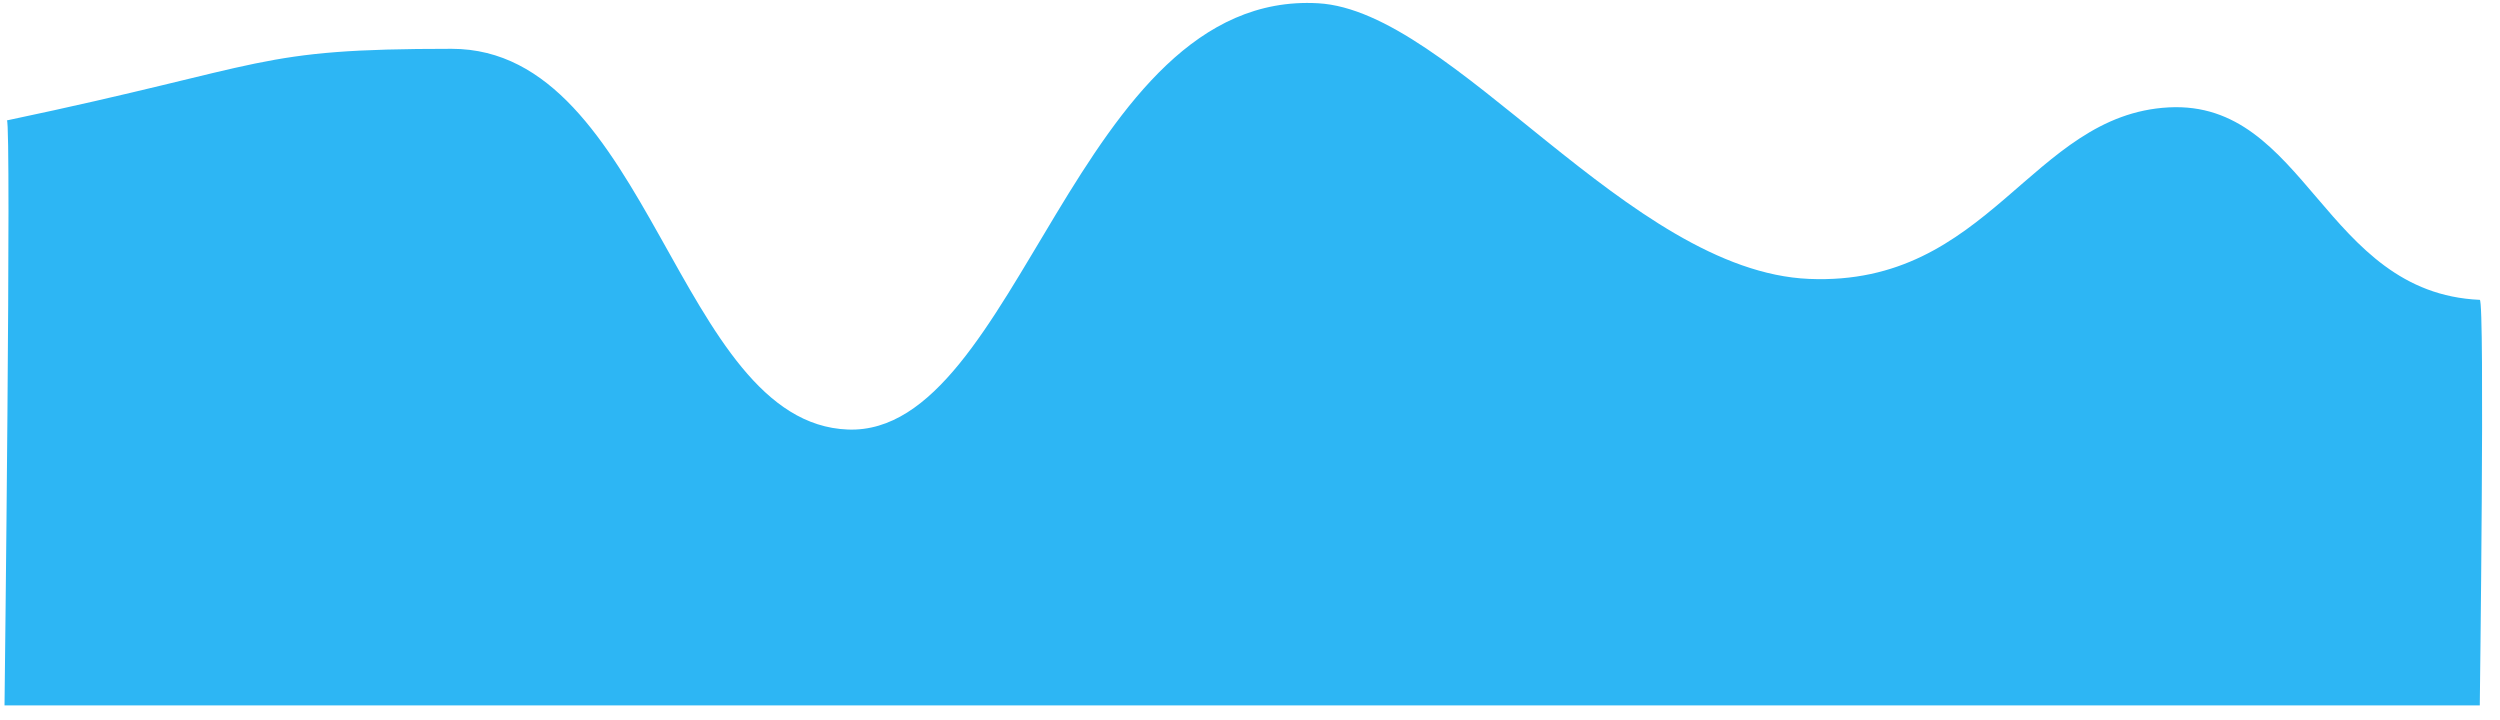
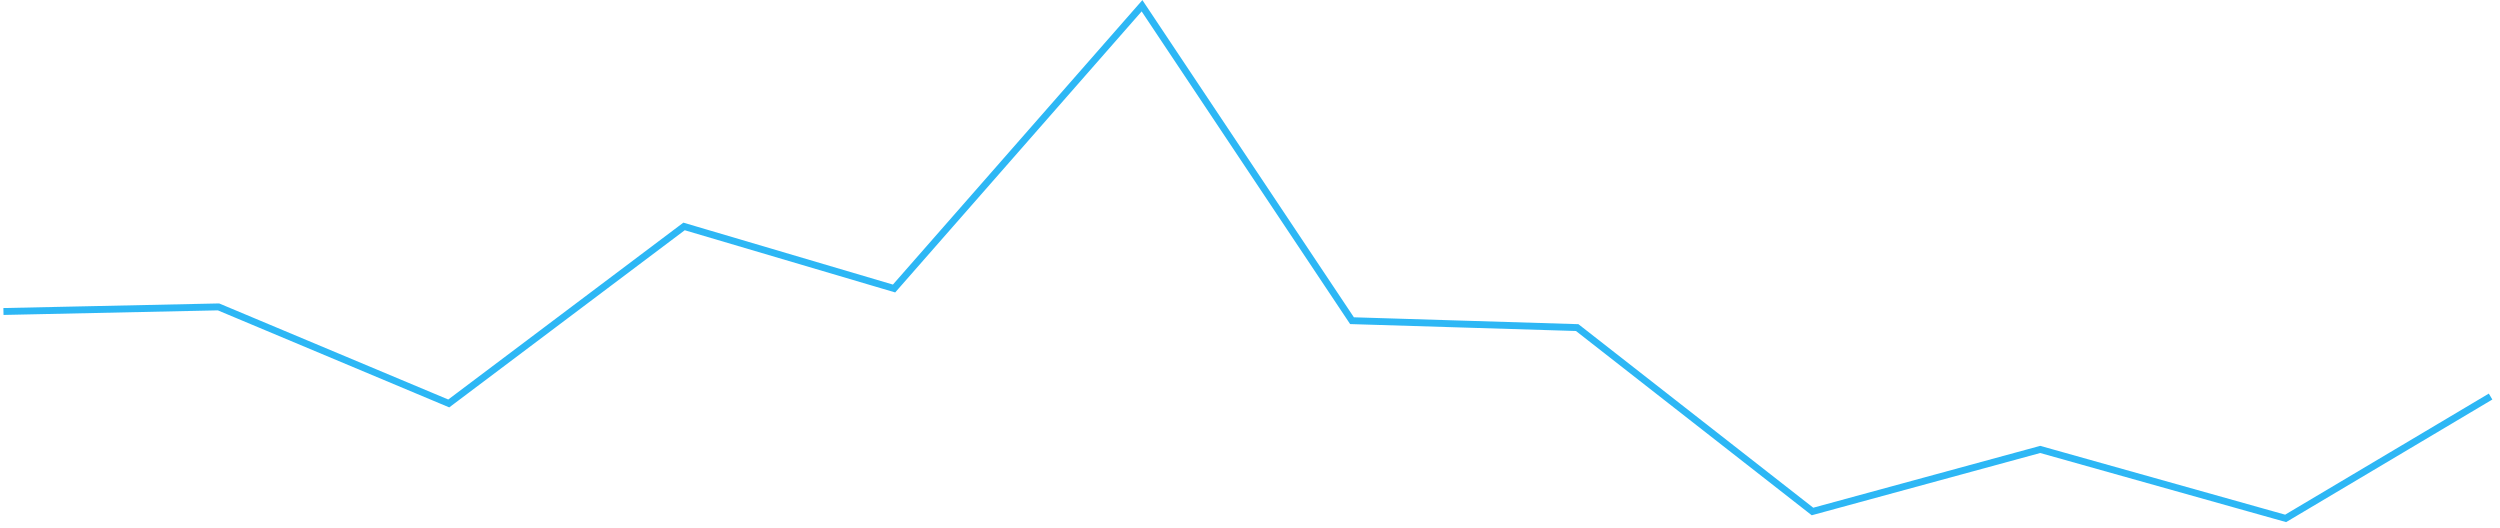
- <svg xmlns="http://www.w3.org/2000/svg" version="1.1" width="219px" height="63px">
-   <g transform="matrix(1 0 0 1 -568 -3600 )">
-     <path d="M 217.229 61.79  L 0.396 61.79  C 0.396 61.79  1.009 10.547  0.606 10.547  C 23.996 5.625  22.204 4.276  39.563 4.276  C 56.922 4.276  59.325 37.076  74.281 37.628  C 89.238 38.179  94.256 -0.894  115.459 0.285  C 127.247 0.941  142.698 23.773  158.483 24.433  C 174.267 25.094  177.911 10.053  189.971 9.407  C 202.032 8.761  203.559 25.667  217.229 26.266  C 217.688 26.238  217.229 61.79  217.229 61.79  Z " fill-rule="nonzero" fill="#2db6f4" stroke="none" transform="matrix(1 0 0 1 568 3600 )" />
+ <svg xmlns="http://www.w3.org/2000/svg" version="1.1" width="725px" height="153px">
+   <g transform="matrix(1 0 0 1 -594 -1906 )">
+     <path d="M 0 89.333  L 62.368 88  L 129.138 116  L 197.376 64.667  L 258.276 82.667  L 330.183 0.667  L 391.083 92  L 456.386 94  L 524.624 147.333  L 590.661 129.333  L 661.833 149.333  L 721.266 114  " stroke-width="2" stroke="#2db7f5" fill="none" transform="matrix(1 0 0 1 595 1907 )" />
  </g>
</svg>
